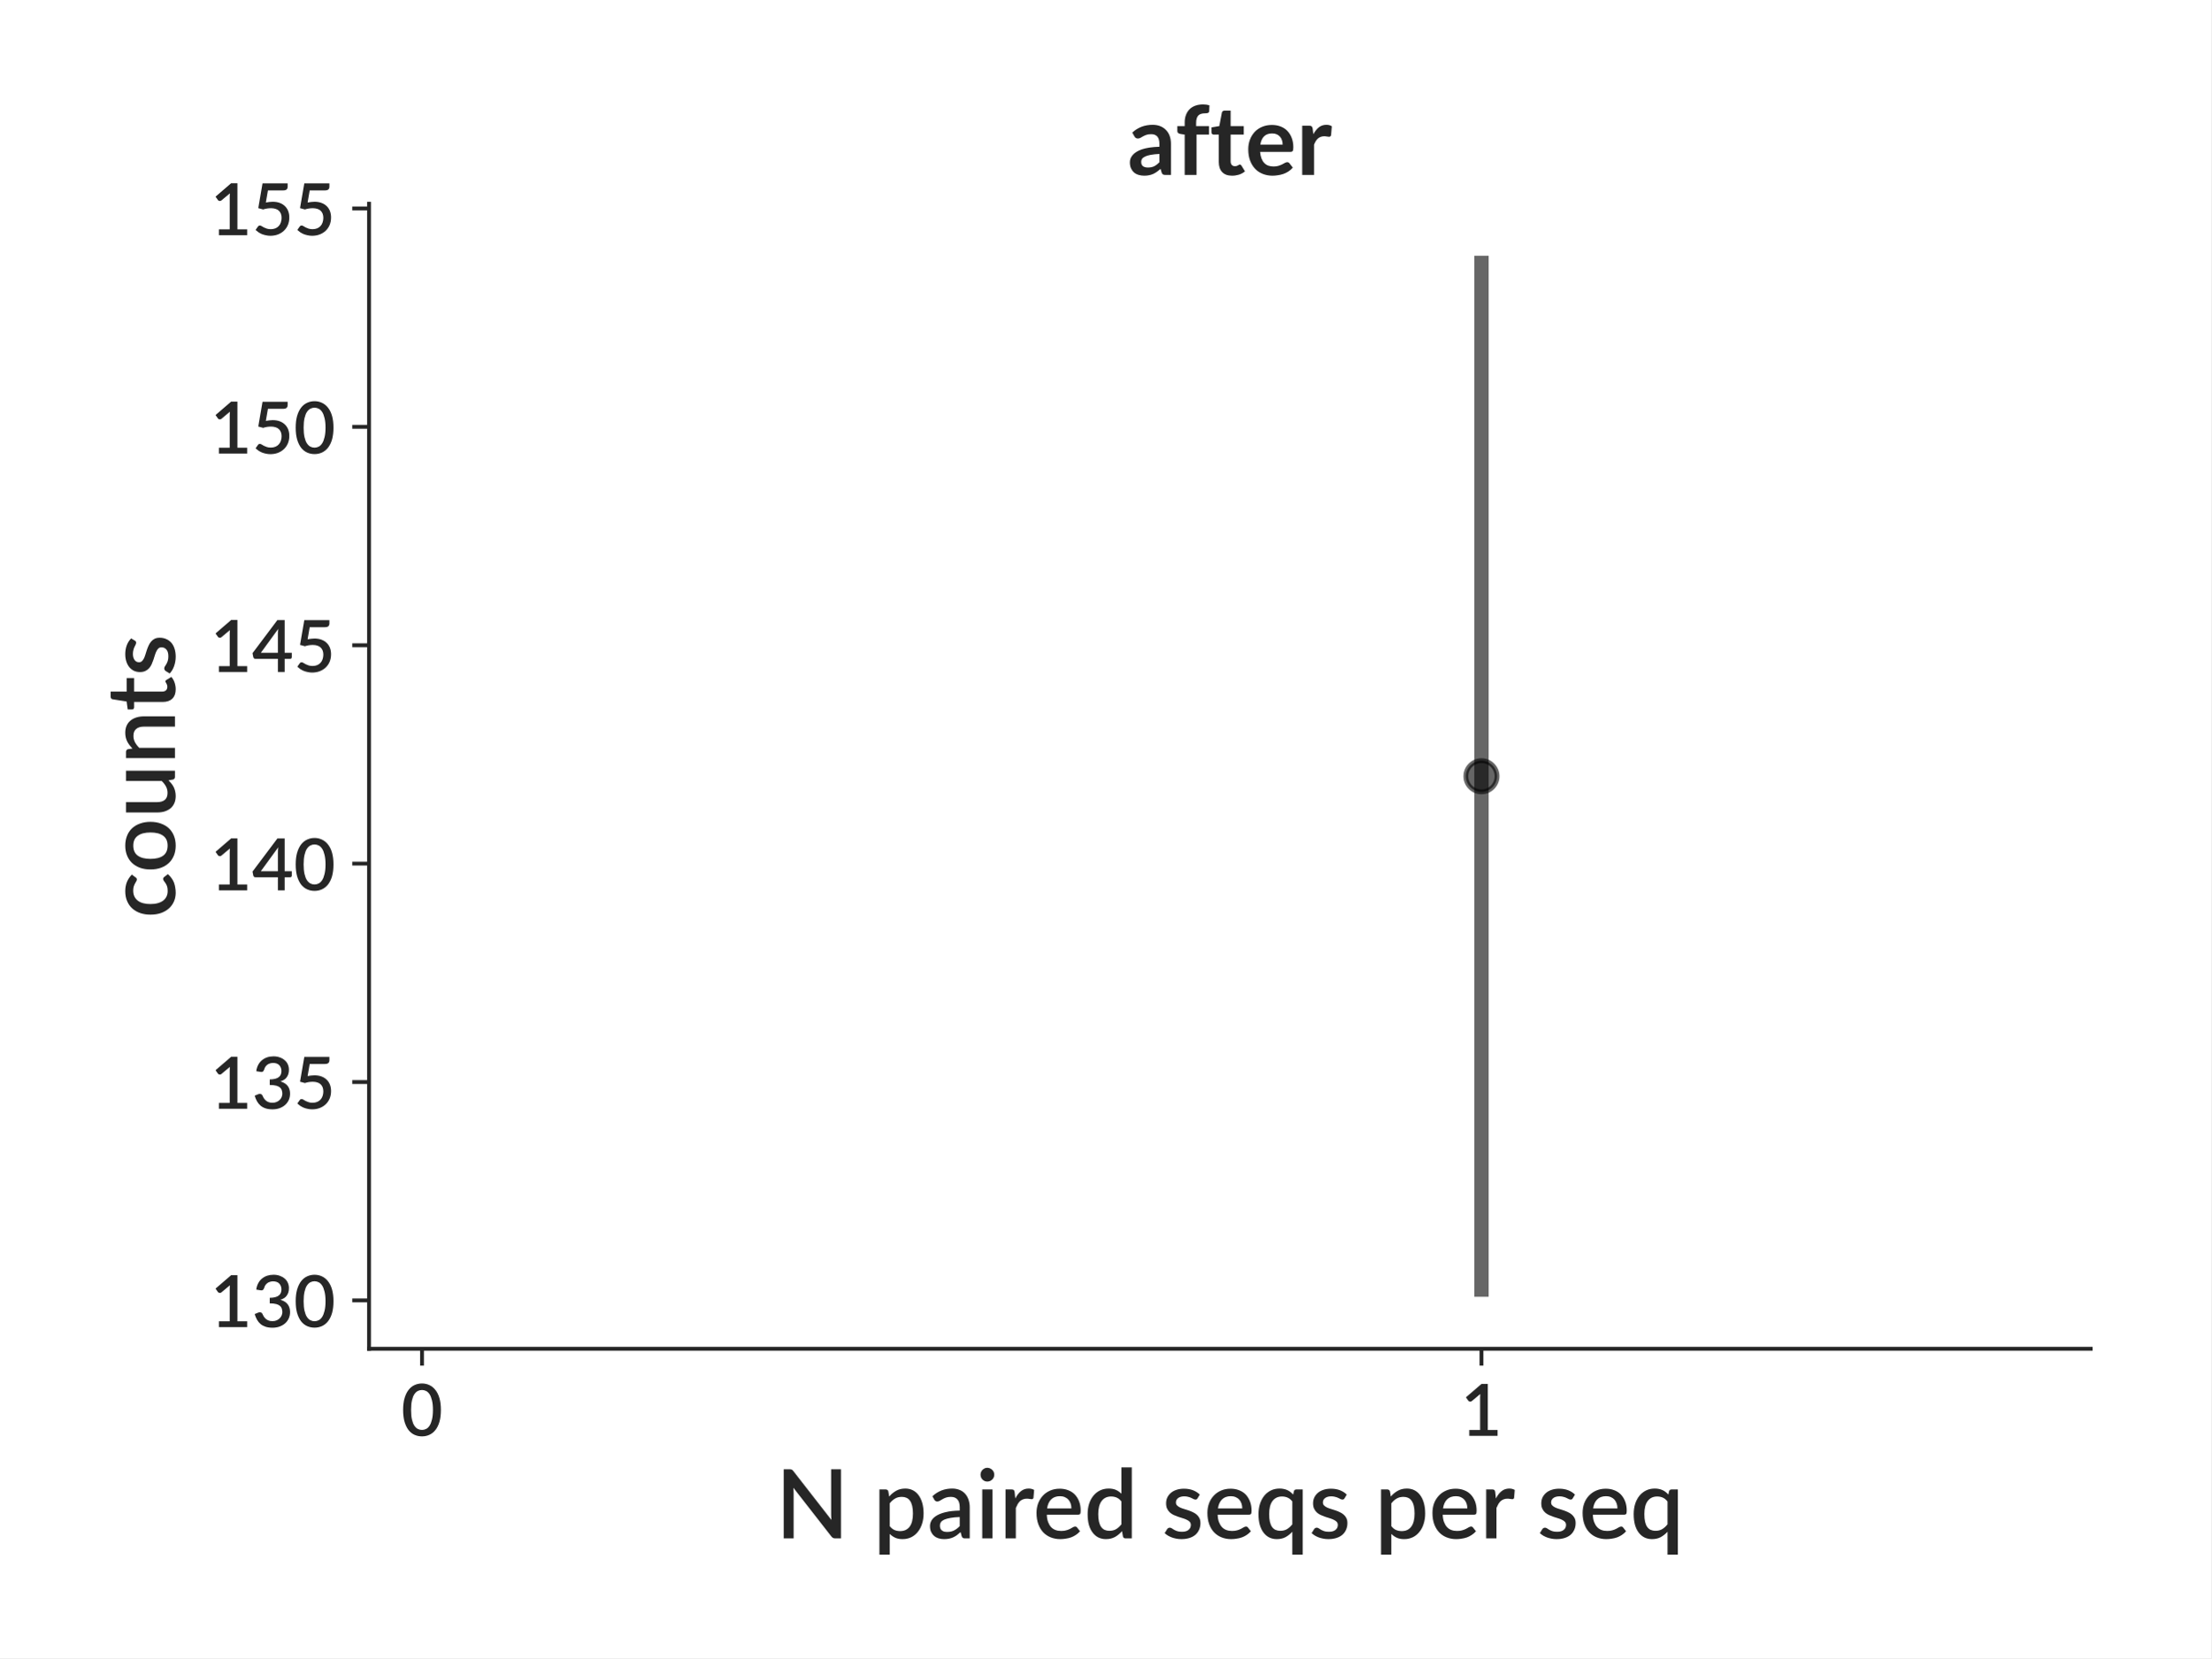
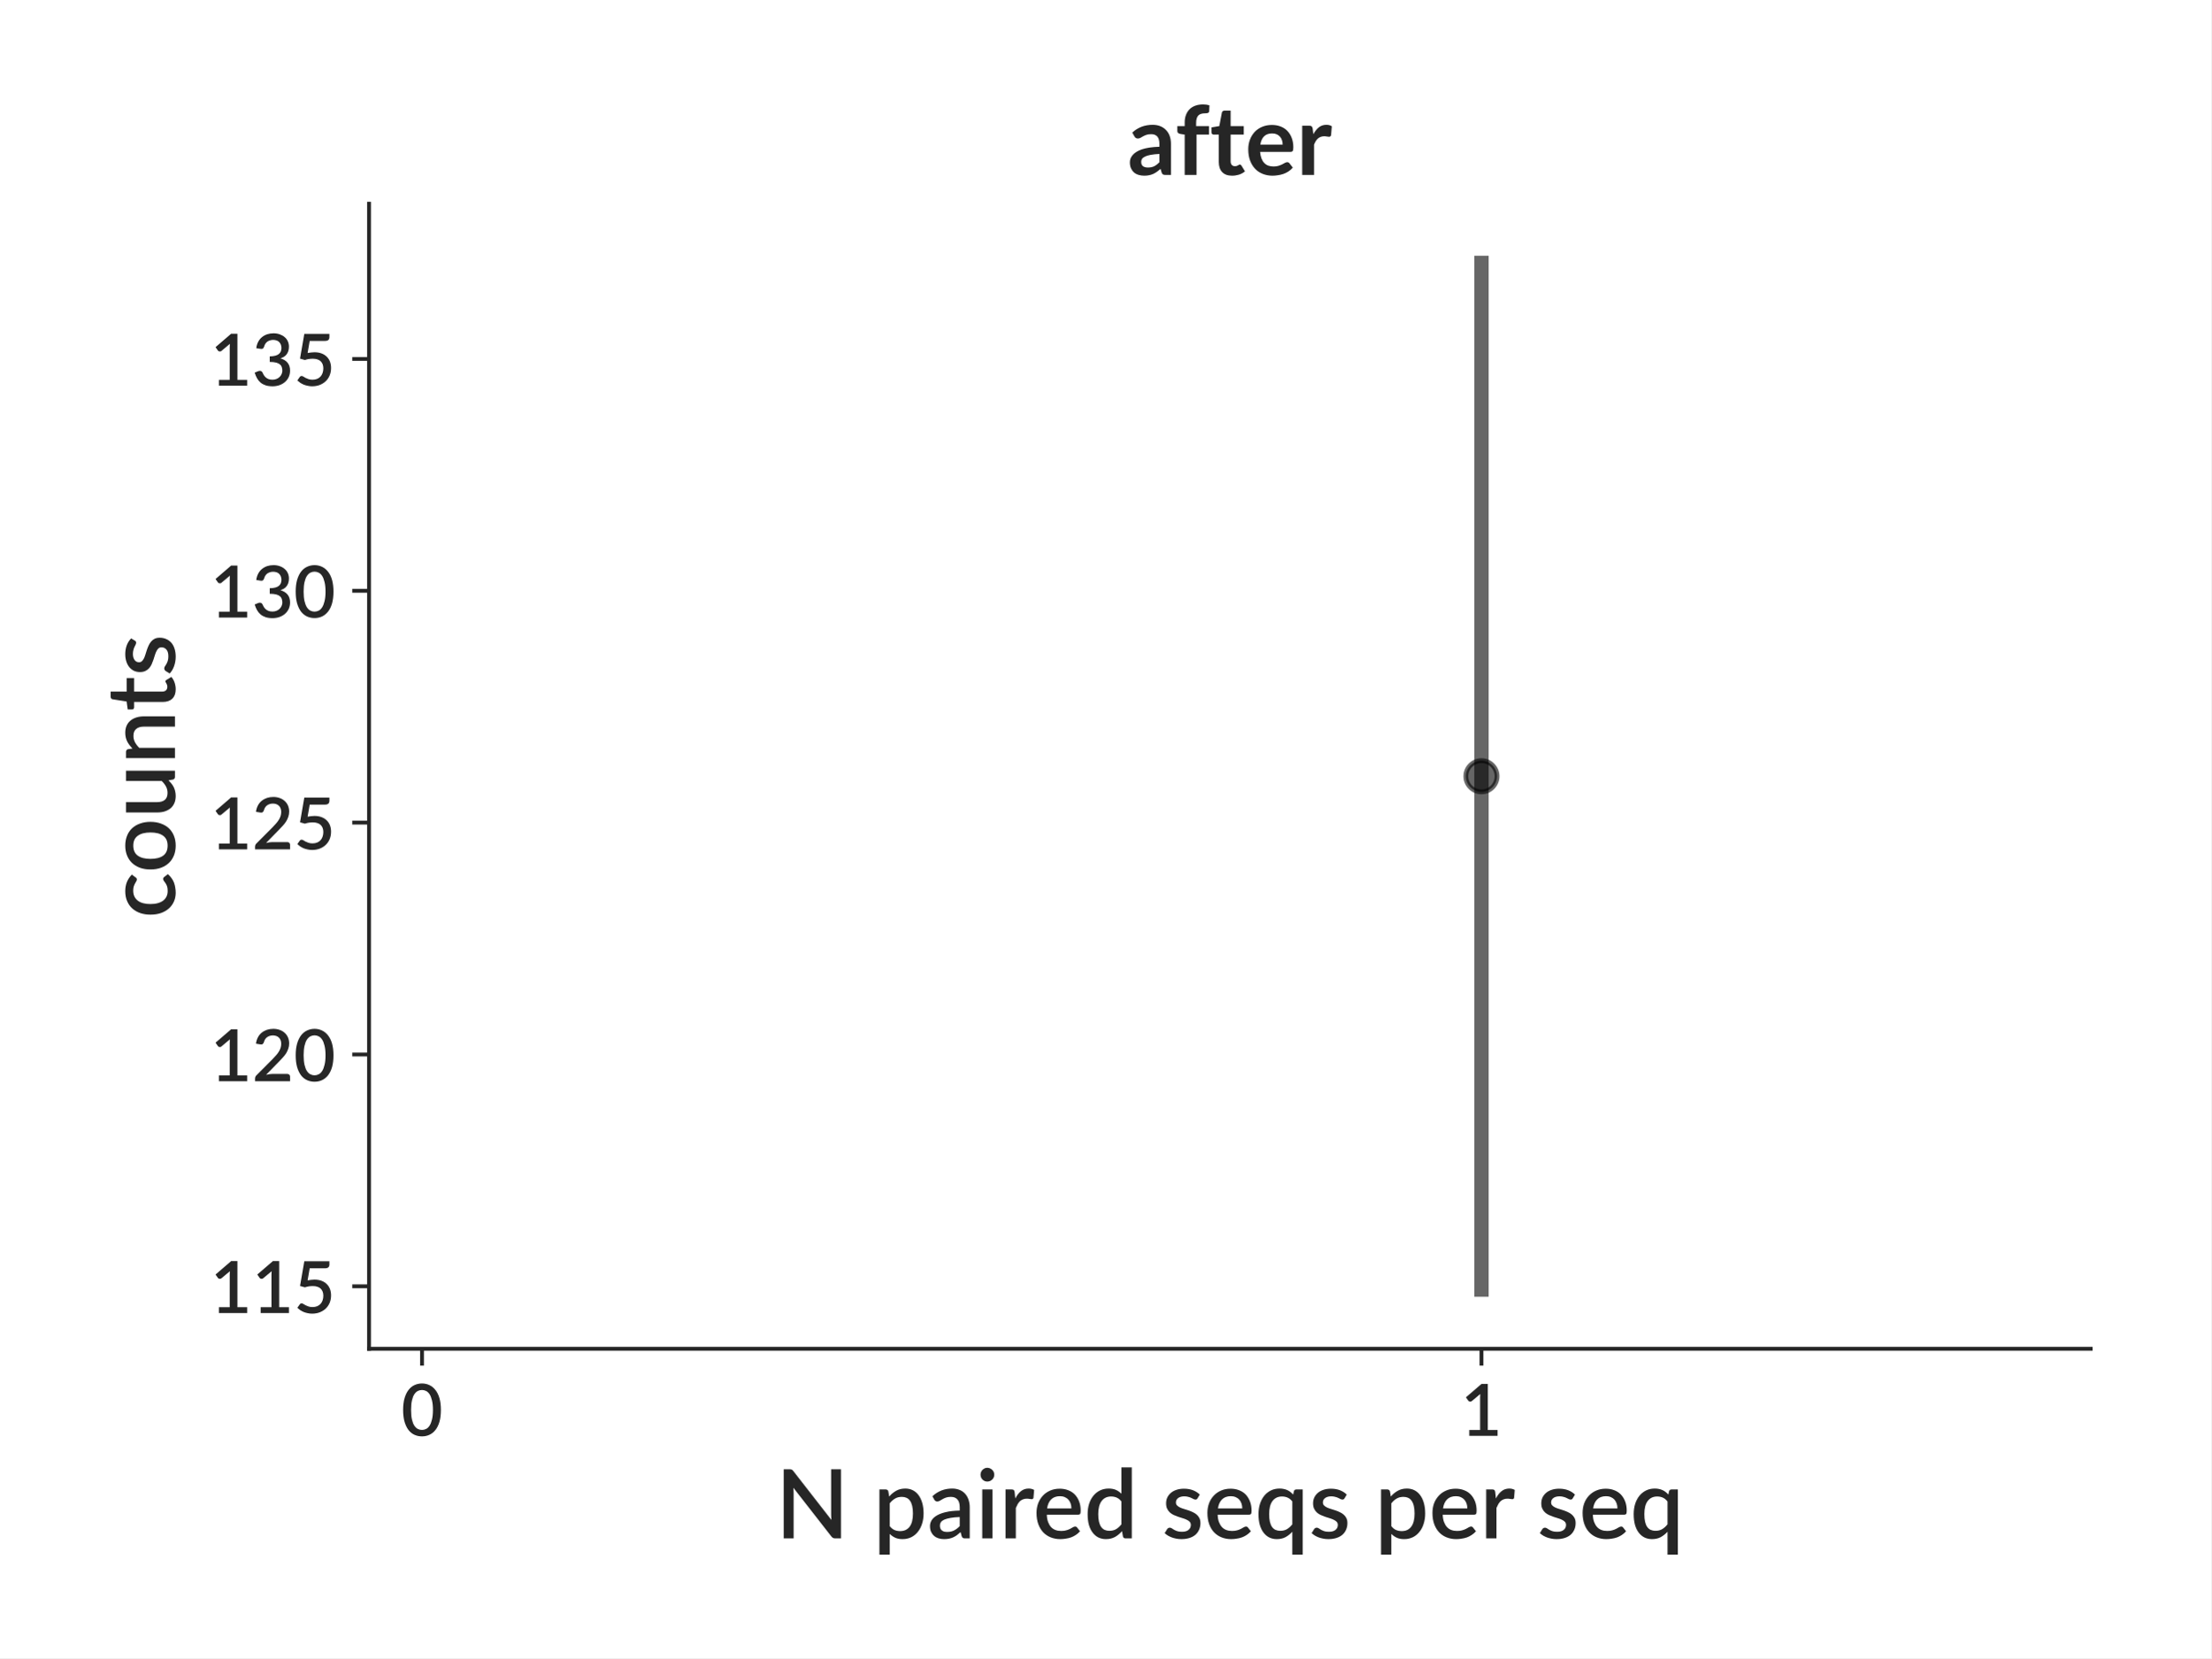
<svg xmlns="http://www.w3.org/2000/svg" xmlns:xlink="http://www.w3.org/1999/xlink" height="345.6pt" version="1.1" viewBox="0 0 460.8 345.6" width="460.8pt">
  <defs>
    <style type="text/css">
*{stroke-linecap:butt;stroke-linejoin:round;}
  </style>
  </defs>
  <g id="figure_1">
    <g id="patch_1">
      <path d="M 0 345.6  L 460.8 345.6  L 460.8 0  L 0 0  z " style="fill:#ffffff;" />
    </g>
    <g id="axes_1">
      <g id="patch_2">
        <path d="M 76.909 281.134  L 435.7 281.134  L 435.7 42.459  L 76.909 42.459  z " style="fill:#ffffff;" />
      </g>
      <g id="matplotlib.axis_1">
        <g id="xtick_1">
          <g id="line2d_1">
            <defs>
-               <path d="M 0 0  L 0 3.5  " id="m79d4361d87" style="stroke:#262626;stroke-width:0.8;" />
+               <path d="M 0 0  L 0 3.5  " id="m642d1ddf36" style="stroke:#262626;stroke-width:0.8;" />
            </defs>
            <g>
-               <use style="fill:#262626;stroke:#262626;stroke-width:0.8;" x="87.949" xlink:href="#m79d4361d87" y="281.134" />
+               <use style="fill:#262626;stroke:#262626;stroke-width:0.8;" x="87.949" xlink:href="#m642d1ddf36" y="281.134" />
            </g>
          </g>
          <g id="text_1">
            <text style="fill:#262626;font-family:Lato;font-size:15px;font-style:normal;font-weight:600;text-anchor:middle;" transform="rotate(-0, 87.94909, 299.2781)" x="87.949" y="299.278">0</text>
          </g>
        </g>
        <g id="xtick_2">
          <g id="line2d_2">
            <g>
-               <use style="fill:#262626;stroke:#262626;stroke-width:0.8;" x="308.743" xlink:href="#m79d4361d87" y="281.134" />
+               <use style="fill:#262626;stroke:#262626;stroke-width:0.8;" x="308.743" xlink:href="#m642d1ddf36" y="281.134" />
            </g>
          </g>
          <g id="text_2">
            <text style="fill:#262626;font-family:Lato;font-size:15px;font-style:normal;font-weight:600;text-anchor:middle;" transform="rotate(-0, 308.7433, 299.2781)" x="308.743" y="299.278">1</text>
          </g>
        </g>
        <g id="text_3">
          <text style="fill:#262626;font-family:Lato;font-size:20px;font-style:normal;font-weight:600;text-anchor:middle;" transform="rotate(-0, 256.3047, 320.65)" x="256.305" y="320.65">N paired seqs per seq</text>
        </g>
      </g>
      <g id="matplotlib.axis_2">
        <g id="ytick_1">
          <g id="line2d_3">
            <defs>
-               <path d="M 0 0  L -3.5 0  " id="m222a6cd67b" style="stroke:#262626;stroke-width:0.8;" />
+               <path d="M 0 0  L -3.5 0  " id="ma9504d5d43" style="stroke:#262626;stroke-width:0.8;" />
            </defs>
            <g>
-               <use style="fill:#262626;stroke:#262626;stroke-width:0.8;" x="76.909" xlink:href="#m222a6cd67b" y="271.046" />
+               <use style="fill:#262626;stroke:#262626;stroke-width:0.8;" x="76.909" xlink:href="#ma9504d5d43" y="268.11" />
            </g>
          </g>
          <g id="text_4">
-             <text style="fill:#262626;font-family:Lato;font-size:15px;font-style:normal;font-weight:600;text-anchor:end;" transform="rotate(-0, 69.90937, 276.6184)" x="69.909" y="276.618">130</text>
+             <text style="fill:#262626;font-family:Lato;font-size:15px;font-style:normal;font-weight:600;text-anchor:end;" transform="rotate(-0, 69.90937, 273.6827)" x="69.909" y="273.683">115</text>
          </g>
        </g>
        <g id="ytick_2">
          <g id="line2d_4">
            <g>
-               <use style="fill:#262626;stroke:#262626;stroke-width:0.8;" x="76.909" xlink:href="#m222a6cd67b" y="225.525" />
+               <use style="fill:#262626;stroke:#262626;stroke-width:0.8;" x="76.909" xlink:href="#ma9504d5d43" y="219.786" />
            </g>
          </g>
          <g id="text_5">
-             <text style="fill:#262626;font-family:Lato;font-size:15px;font-style:normal;font-weight:600;text-anchor:end;" transform="rotate(-0, 69.90937, 231.0977)" x="69.909" y="231.098">135</text>
+             <text style="fill:#262626;font-family:Lato;font-size:15px;font-style:normal;font-weight:600;text-anchor:end;" transform="rotate(-0, 69.90937, 225.3582)" x="69.909" y="225.358">120</text>
          </g>
        </g>
        <g id="ytick_3">
          <g id="line2d_5">
            <g>
-               <use style="fill:#262626;stroke:#262626;stroke-width:0.8;" x="76.909" xlink:href="#m222a6cd67b" y="180.005" />
+               <use style="fill:#262626;stroke:#262626;stroke-width:0.8;" x="76.909" xlink:href="#ma9504d5d43" y="171.461" />
            </g>
          </g>
          <g id="text_6">
-             <text style="fill:#262626;font-family:Lato;font-size:15px;font-style:normal;font-weight:600;text-anchor:end;" transform="rotate(-0, 69.90937, 185.577)" x="69.909" y="185.577">140</text>
+             <text style="fill:#262626;font-family:Lato;font-size:15px;font-style:normal;font-weight:600;text-anchor:end;" transform="rotate(-0, 69.90937, 177.0337)" x="69.909" y="177.034">125</text>
          </g>
        </g>
        <g id="ytick_4">
          <g id="line2d_6">
            <g>
-               <use style="fill:#262626;stroke:#262626;stroke-width:0.8;" x="76.909" xlink:href="#m222a6cd67b" y="134.484" />
+               <use style="fill:#262626;stroke:#262626;stroke-width:0.8;" x="76.909" xlink:href="#ma9504d5d43" y="123.137" />
            </g>
          </g>
          <g id="text_7">
-             <text style="fill:#262626;font-family:Lato;font-size:15px;font-style:normal;font-weight:600;text-anchor:end;" transform="rotate(-0, 69.90937, 140.0563)" x="69.909" y="140.056">145</text>
+             <text style="fill:#262626;font-family:Lato;font-size:15px;font-style:normal;font-weight:600;text-anchor:end;" transform="rotate(-0, 69.90937, 128.7091)" x="69.909" y="128.709">130</text>
          </g>
        </g>
        <g id="ytick_5">
          <g id="line2d_7">
            <g>
-               <use style="fill:#262626;stroke:#262626;stroke-width:0.8;" x="76.909" xlink:href="#m222a6cd67b" y="88.963" />
+               <use style="fill:#262626;stroke:#262626;stroke-width:0.8;" x="76.909" xlink:href="#ma9504d5d43" y="74.812" />
            </g>
          </g>
          <g id="text_8">
-             <text style="fill:#262626;font-family:Lato;font-size:15px;font-style:normal;font-weight:600;text-anchor:end;" transform="rotate(-0, 69.90937, 94.53567)" x="69.909" y="94.536">150</text>
+             <text style="fill:#262626;font-family:Lato;font-size:15px;font-style:normal;font-weight:600;text-anchor:end;" transform="rotate(-0, 69.90937, 80.38461)" x="69.909" y="80.385">135</text>
          </g>
        </g>
-         <g id="ytick_6">
-           <g id="line2d_8">
-             <g>
-               <use style="fill:#262626;stroke:#262626;stroke-width:0.8;" x="76.909" xlink:href="#m222a6cd67b" y="43.443" />
-             </g>
-           </g>
-           <g id="text_9">
-             <text style="fill:#262626;font-family:Lato;font-size:15px;font-style:normal;font-weight:600;text-anchor:end;" transform="rotate(-0, 69.90937, 49.015)" x="69.909" y="49.015">155</text>
-           </g>
-         </g>
-         <g id="text_10">
+         <g id="text_9">
          <text style="fill:#262626;font-family:Lato;font-size:20px;font-style:normal;font-weight:600;text-anchor:middle;" transform="rotate(-90, 36.45938, 161.7965)" x="36.459" y="161.796">counts</text>
        </g>
      </g>
      <g id="LineCollection_1">
-         <path clip-path="url(#p3eec69dc9e)" d="M 308.743 270.285  L 308.743 53.308  " style="fill:none;stroke:#000000;stroke-opacity:0.6;stroke-width:3;" />
+         <path clip-path="url(#pfd822f93f4)" d="M 308.743 270.285  L 308.743 53.308  " style="fill:none;stroke:#000000;stroke-opacity:0.6;stroke-width:3;" />
      </g>
-       <g id="line2d_9">
-         <path clip-path="url(#p3eec69dc9e)" d="M 308.743 161.796  " style="fill:none;stroke:#000000;stroke-linecap:round;stroke-opacity:0.6;stroke-width:3;" />
+       <g id="line2d_8">
+         <path clip-path="url(#pfd822f93f4)" d="M 308.743 161.796  " style="fill:none;stroke:#000000;stroke-linecap:round;stroke-opacity:0.6;stroke-width:3;" />
        <defs>
-           <path d="M 0 3.25  C 0.862 3.25 1.689 2.908 2.298 2.298  C 2.908 1.689 3.25 0.862 3.25 0  C 3.25 -0.862 2.908 -1.689 2.298 -2.298  C 1.689 -2.908 0.862 -3.25 0 -3.25  C -0.862 -3.25 -1.689 -2.908 -2.298 -2.298  C -2.908 -1.689 -3.25 -0.862 -3.25 0  C -3.25 0.862 -2.908 1.689 -2.298 2.298  C -1.689 2.908 -0.862 3.25 0 3.25  z " id="m1ef976df5f" style="stroke:#000000;stroke-opacity:0.6;" />
+           <path d="M 0 3.25  C 0.862 3.25 1.689 2.908 2.298 2.298  C 2.908 1.689 3.25 0.862 3.25 0  C 3.25 -0.862 2.908 -1.689 2.298 -2.298  C 1.689 -2.908 0.862 -3.25 0 -3.25  C -0.862 -3.25 -1.689 -2.908 -2.298 -2.298  C -2.908 -1.689 -3.25 -0.862 -3.25 0  C -3.25 0.862 -2.908 1.689 -2.298 2.298  C -1.689 2.908 -0.862 3.25 0 3.25  z " id="mca404c457d" style="stroke:#000000;stroke-opacity:0.6;" />
        </defs>
-         <g clip-path="url(#p3eec69dc9e)">
-           <use style="fill-opacity:0.6;stroke:#000000;stroke-opacity:0.6;" x="308.743" xlink:href="#m1ef976df5f" y="161.796" />
+         <g clip-path="url(#pfd822f93f4)">
+           <use style="fill-opacity:0.6;stroke:#000000;stroke-opacity:0.6;" x="308.743" xlink:href="#mca404c457d" y="161.796" />
        </g>
      </g>
      <g id="patch_3">
        <path d="M 76.909 281.134  L 76.909 42.459  " style="fill:none;stroke:#262626;stroke-linecap:square;stroke-linejoin:miter;stroke-width:0.8;" />
      </g>
      <g id="patch_4">
        <path d="M 76.909 281.134  L 435.7 281.134  " style="fill:none;stroke:#262626;stroke-linecap:square;stroke-linejoin:miter;stroke-width:0.8;" />
      </g>
-       <g id="text_11">
+       <g id="text_10">
        <text style="fill:#262626;font-family:Lato;font-size:20px;font-style:normal;font-weight:bold;text-anchor:middle;" transform="rotate(-0, 256.3047, 36.45938)" x="256.305" y="36.459">after</text>
      </g>
    </g>
  </g>
  <defs>
-     <clipPath id="p3eec69dc9e">
+     <clipPath id="pfd822f93f4">
      <rect height="238.674" width="358.791" x="76.909" y="42.459" />
    </clipPath>
  </defs>
</svg>
